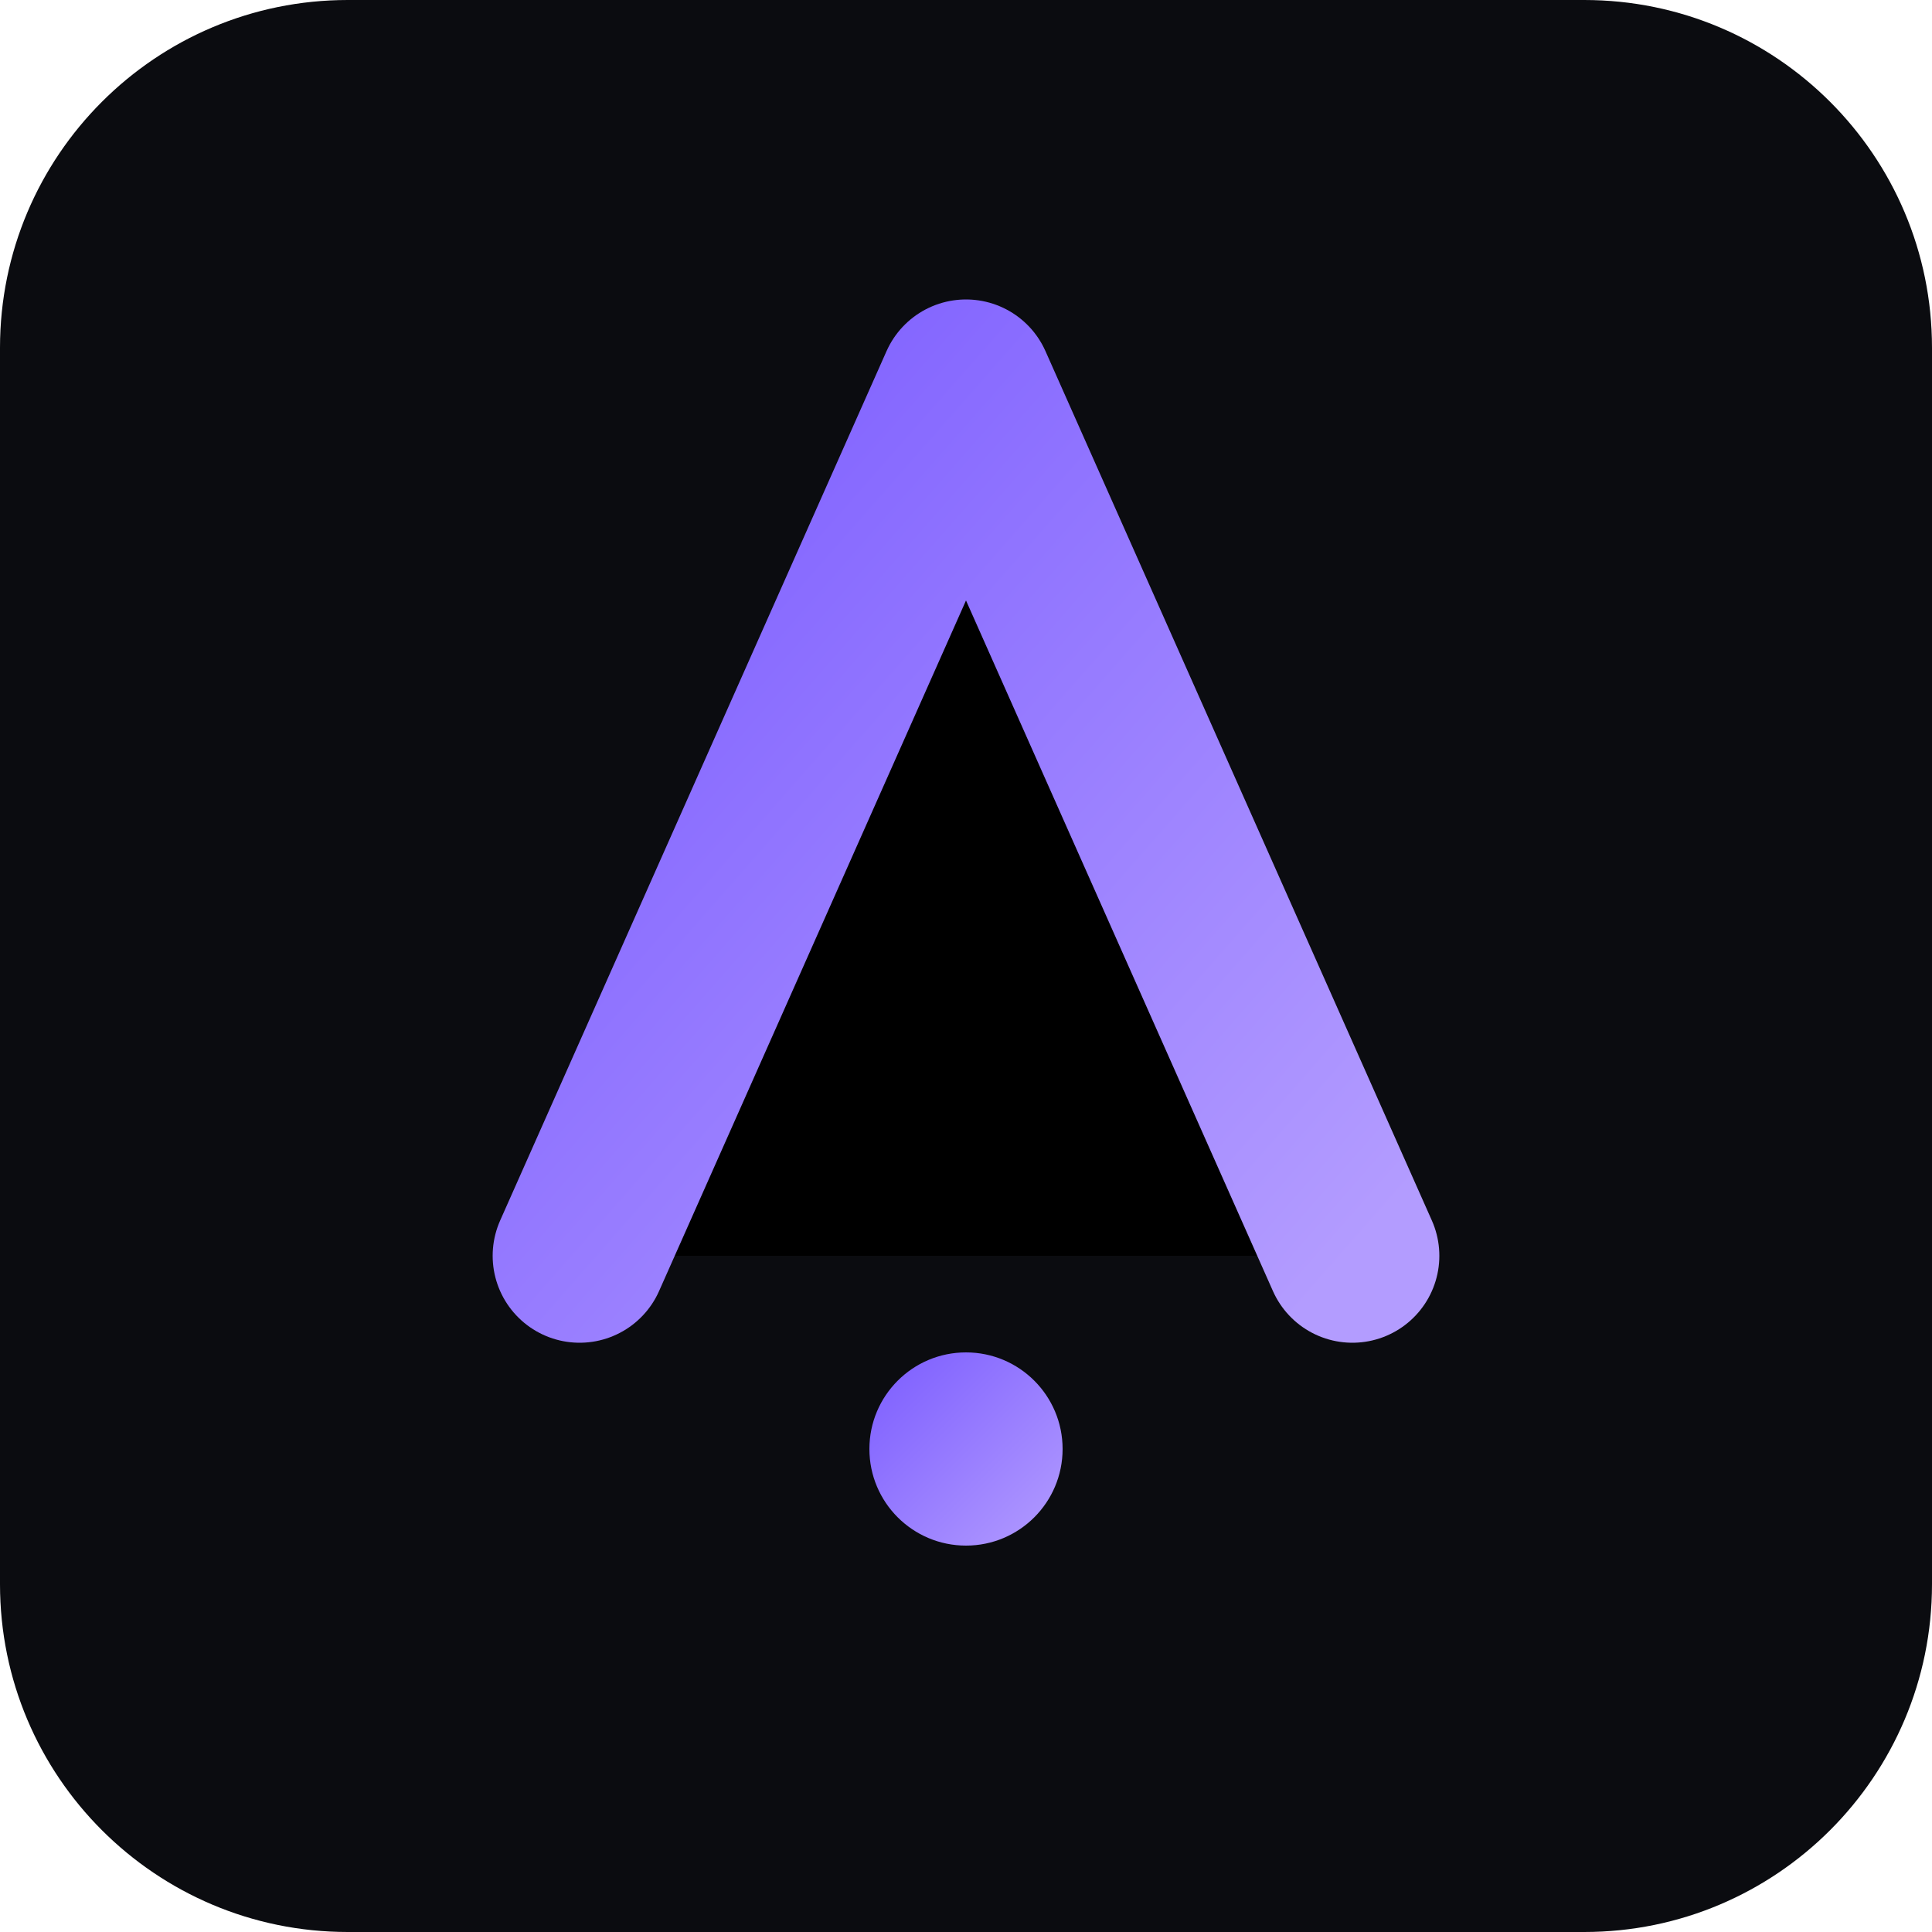
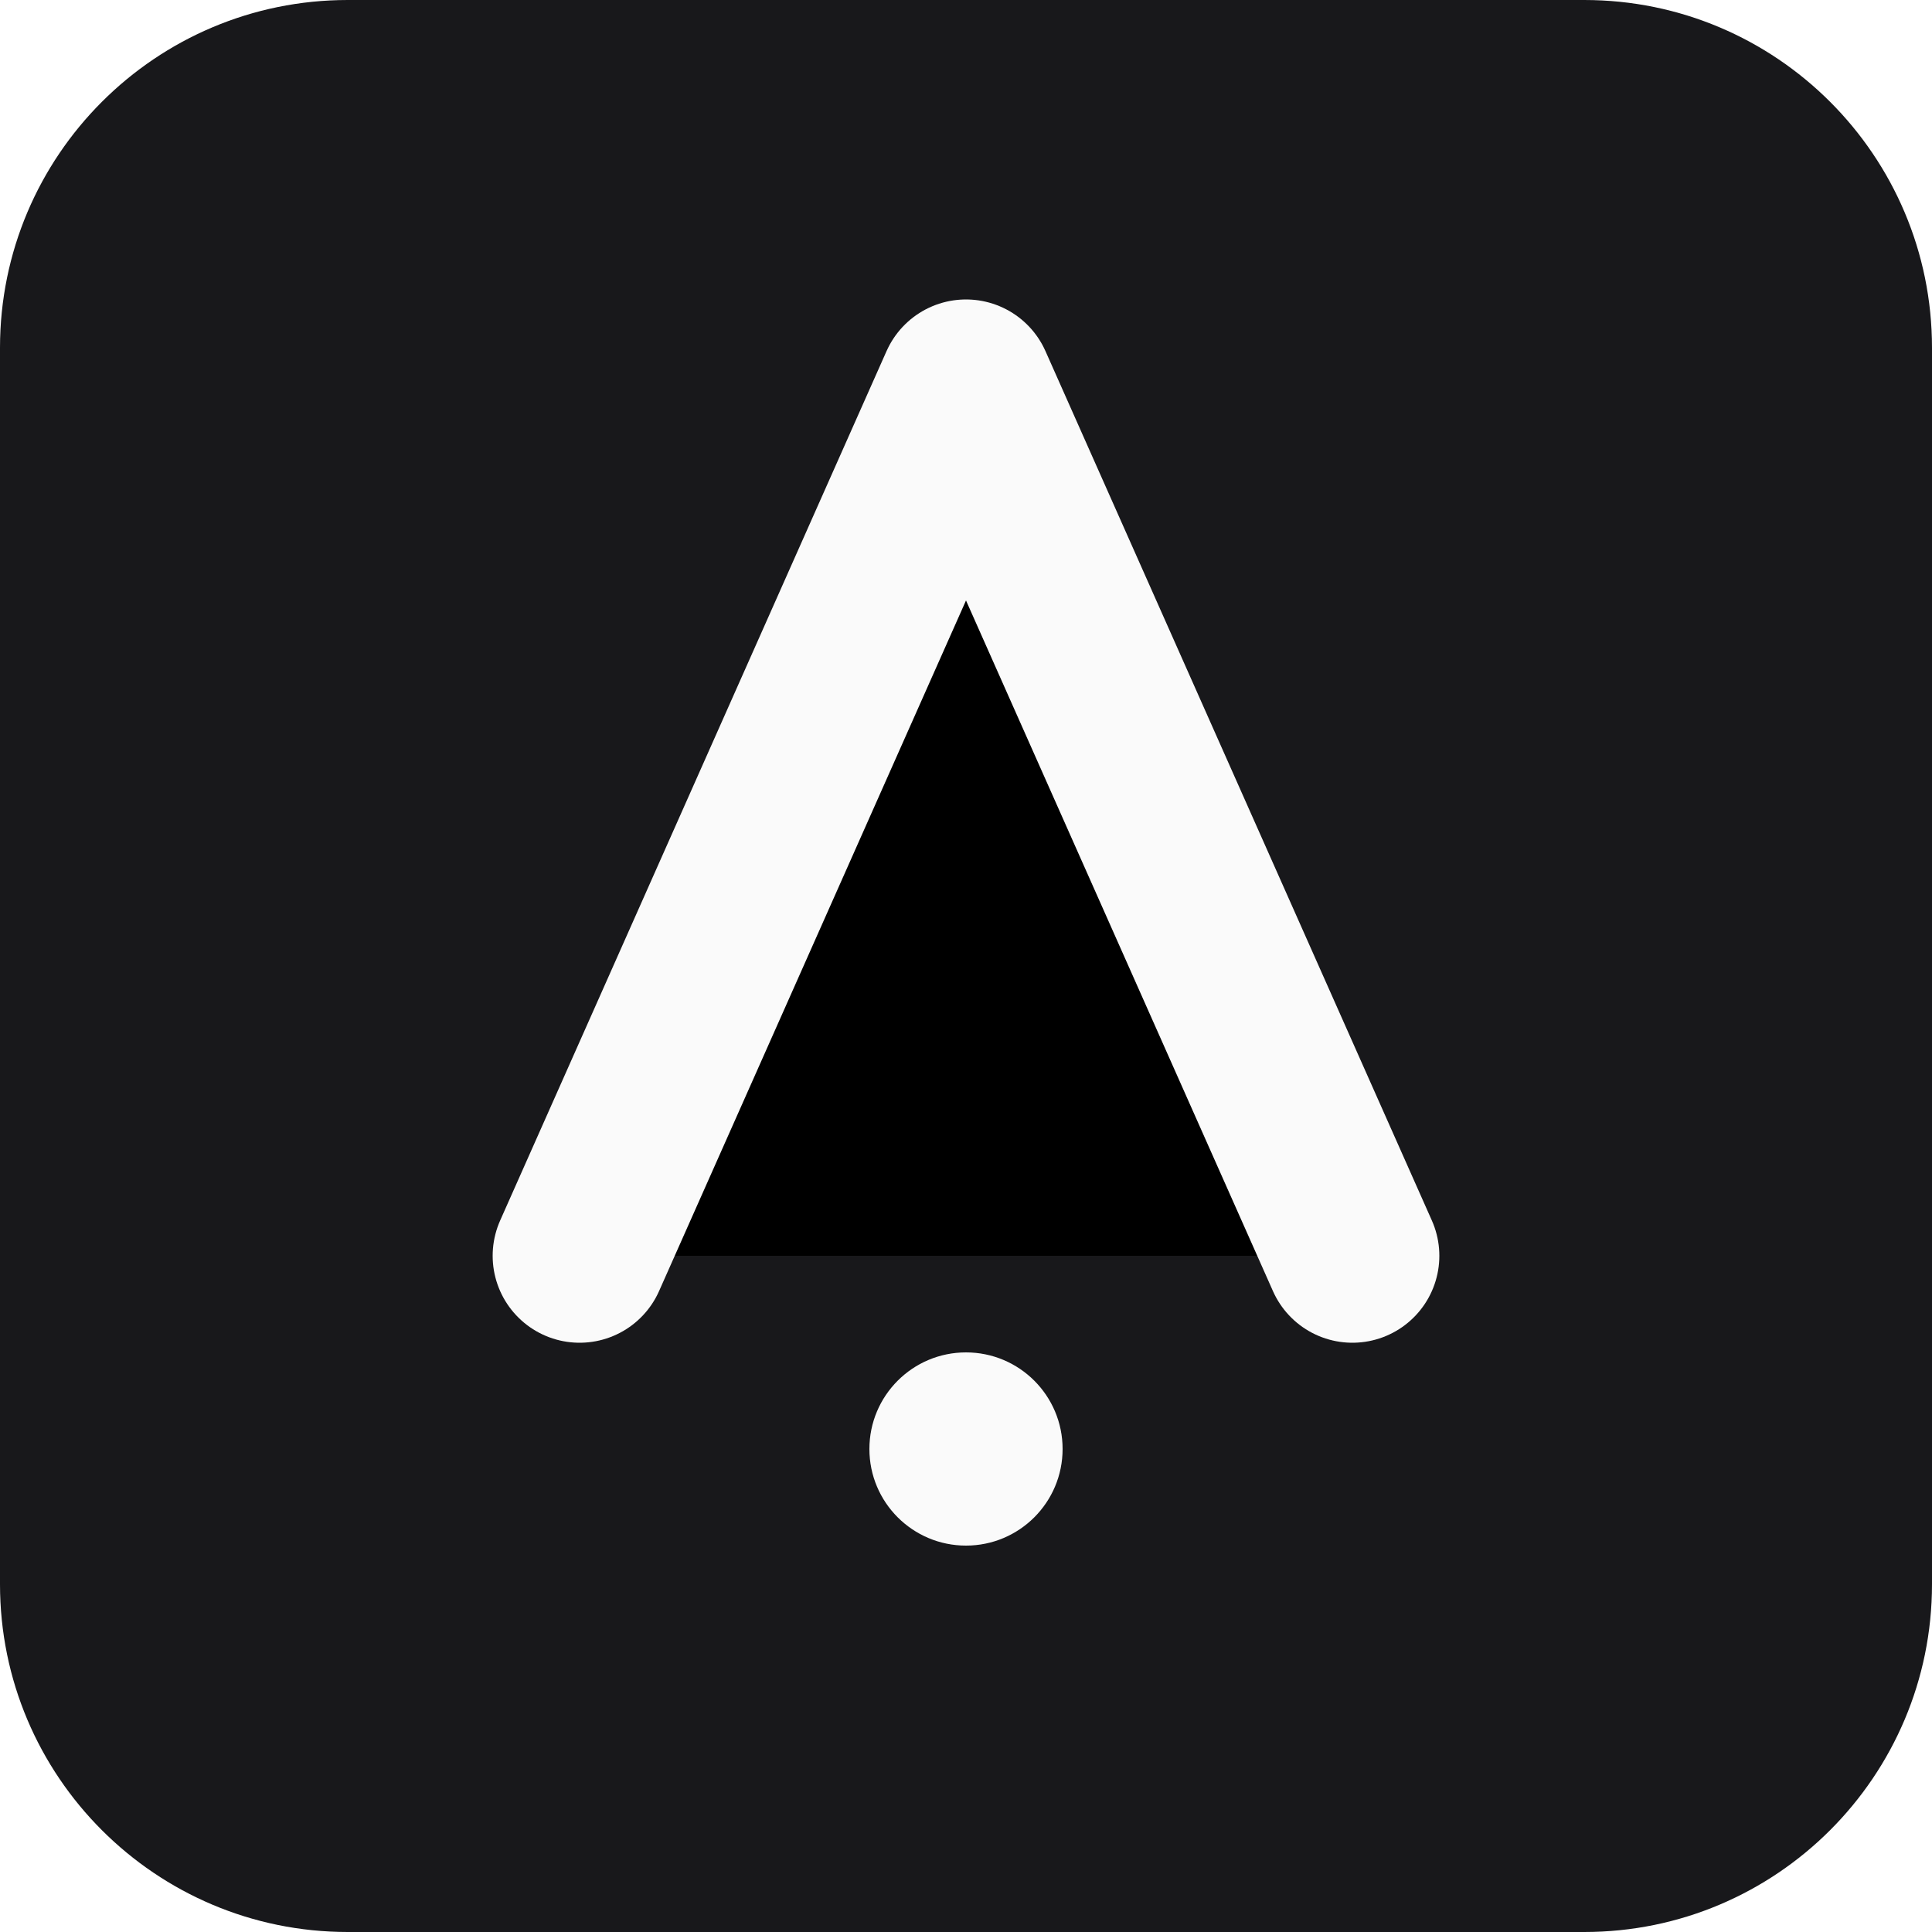
<svg xmlns="http://www.w3.org/2000/svg" width="200" height="200" viewBox="0 0 200 200">
  <defs>
    <linearGradient id="g2" x1="0%" y1="0%" x2="100%" y2="100%">
      <stop offset="0%" stop-color="#7b5cff" />
      <stop offset="100%" stop-color="#b39cff" />
    </linearGradient>
  </defs>
-   <rect width="200" height="200" rx="36" fill="#0B0C10" />
-   <path d="M60 130 L100 40 L140 130" stroke="url(#g2)" stroke-width="18" stroke-linecap="round" stroke-linejoin="round" />
-   <circle cx="100" cy="150" r="10" fill="url(#g2)" />
+   <rect width="200" height="200" rx="36" fill="#18181b" />
+   <path d="M60 130 L100 40 L140 130" stroke="#fafafa" stroke-width="18" stroke-linecap="round" stroke-linejoin="round" />
+   <circle cx="100" cy="150" r="10" fill="#fafafa" />
</svg>
